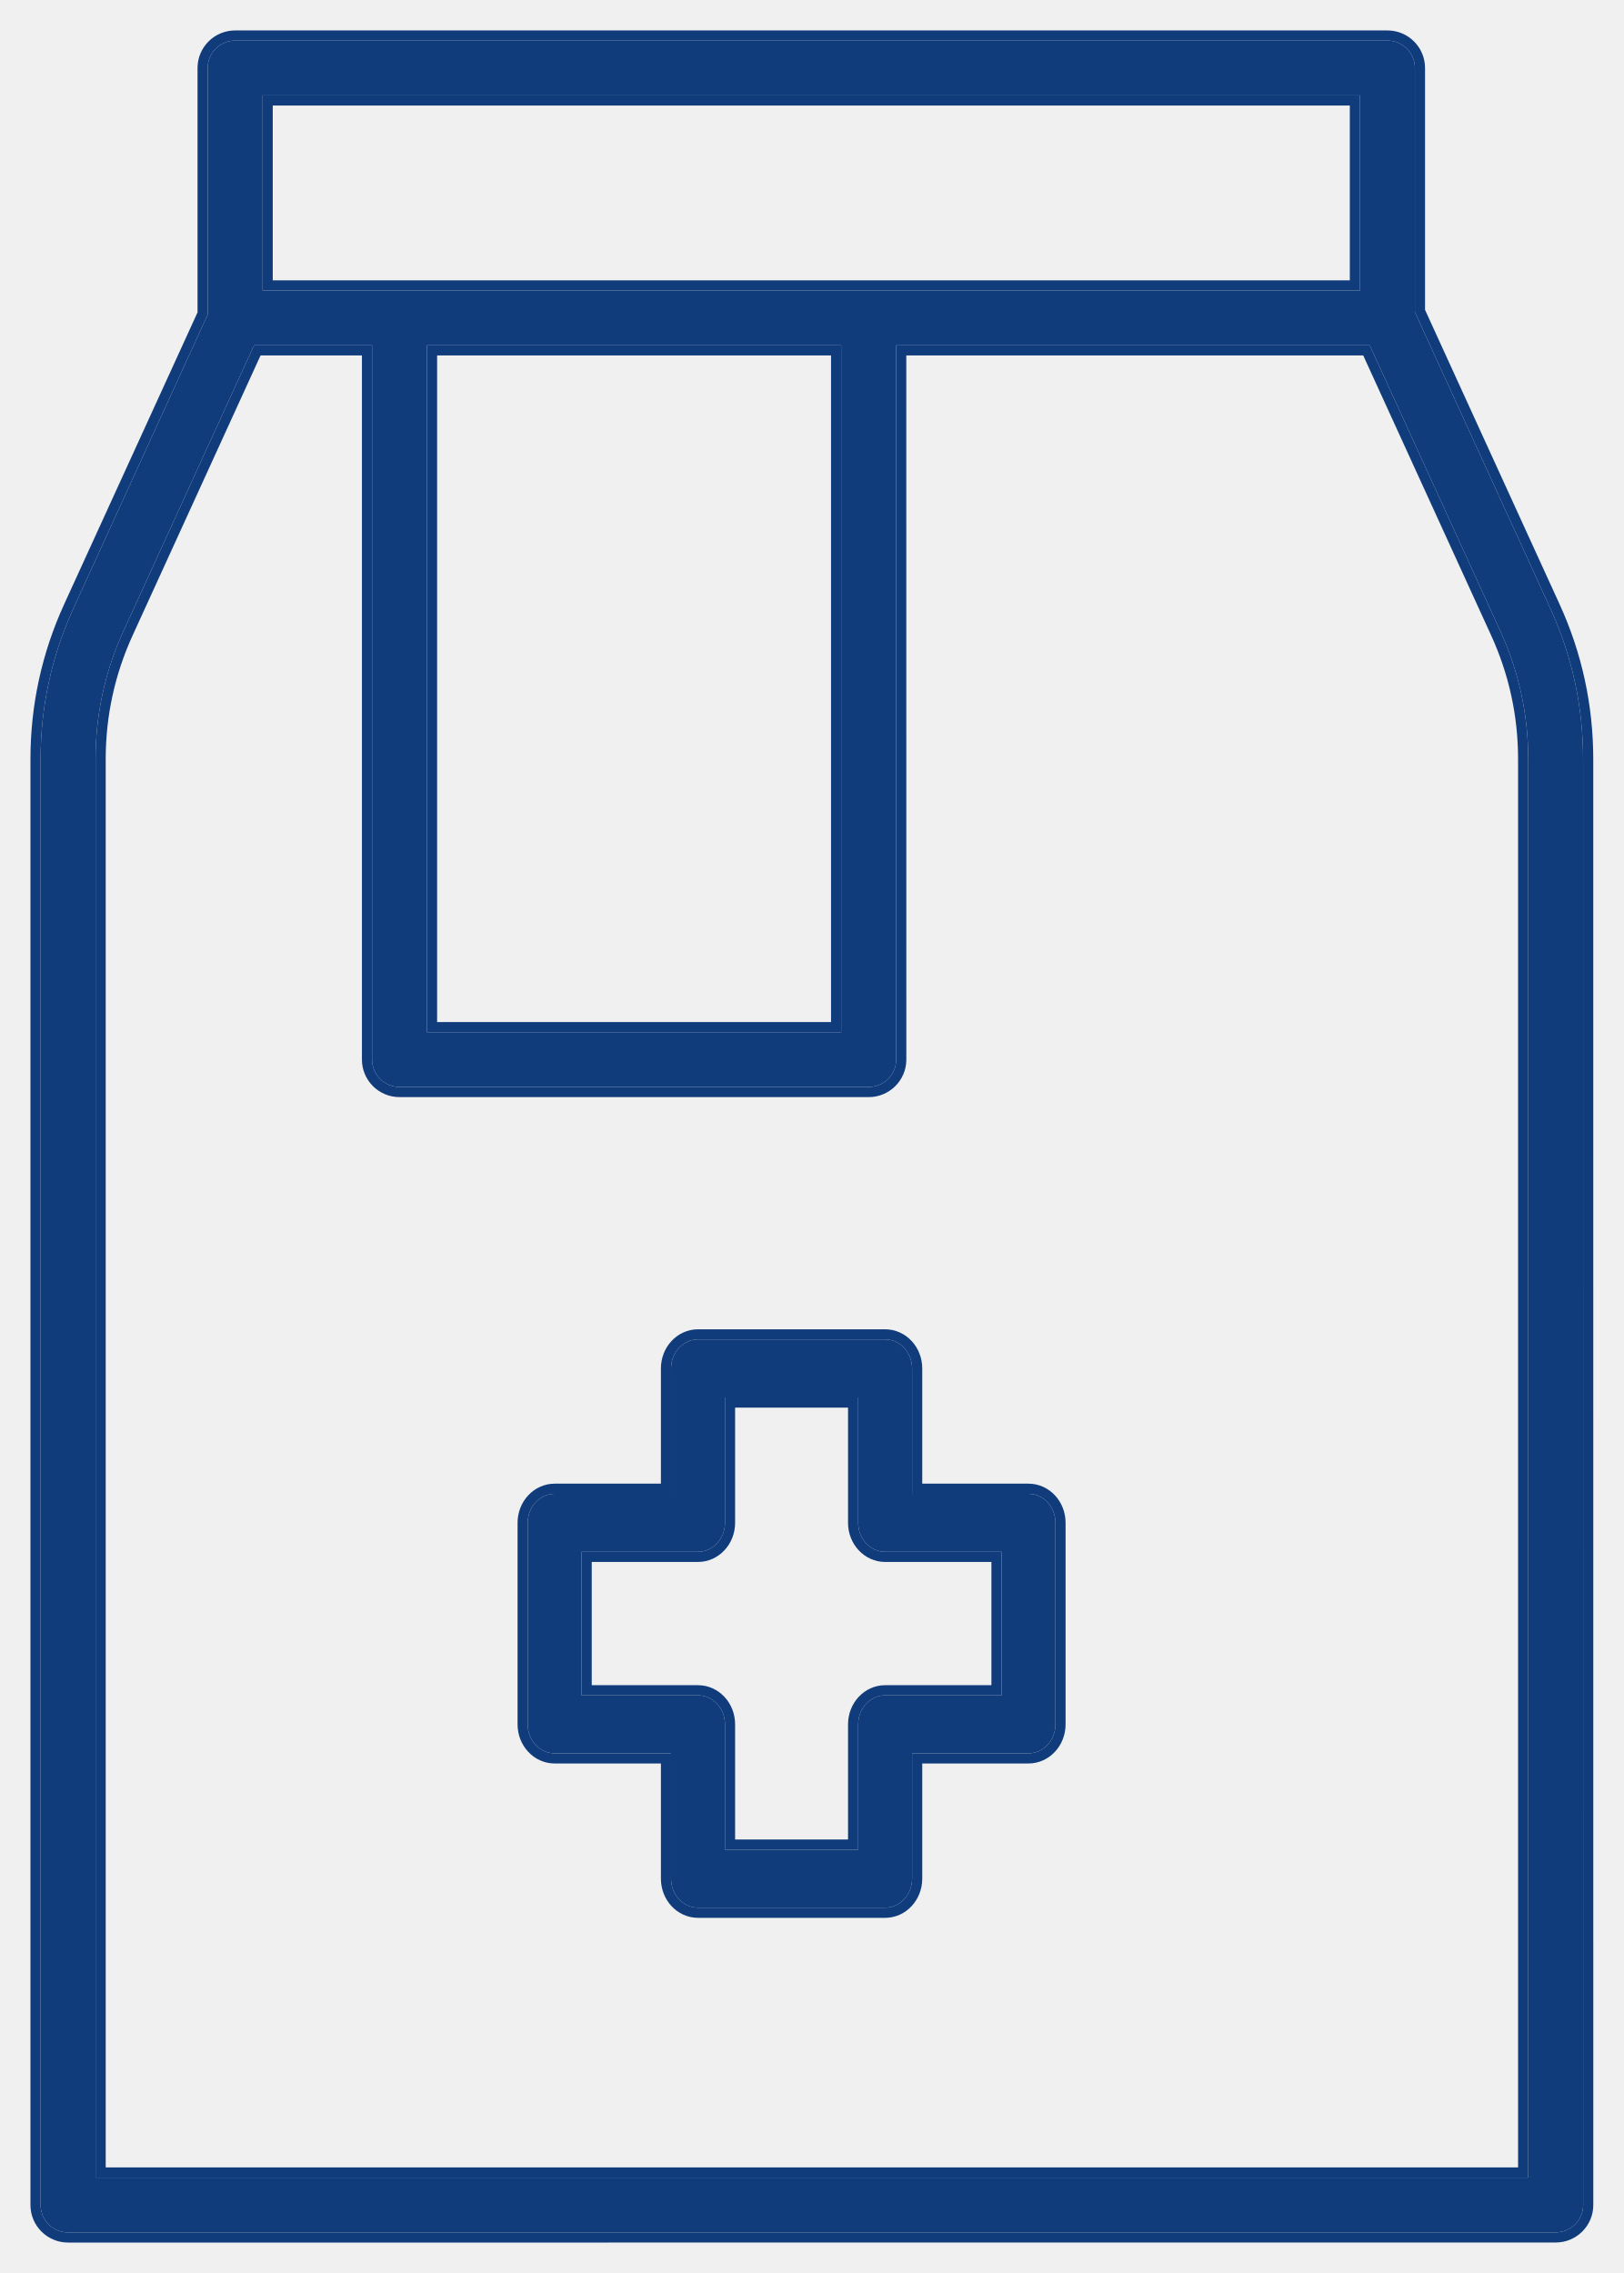
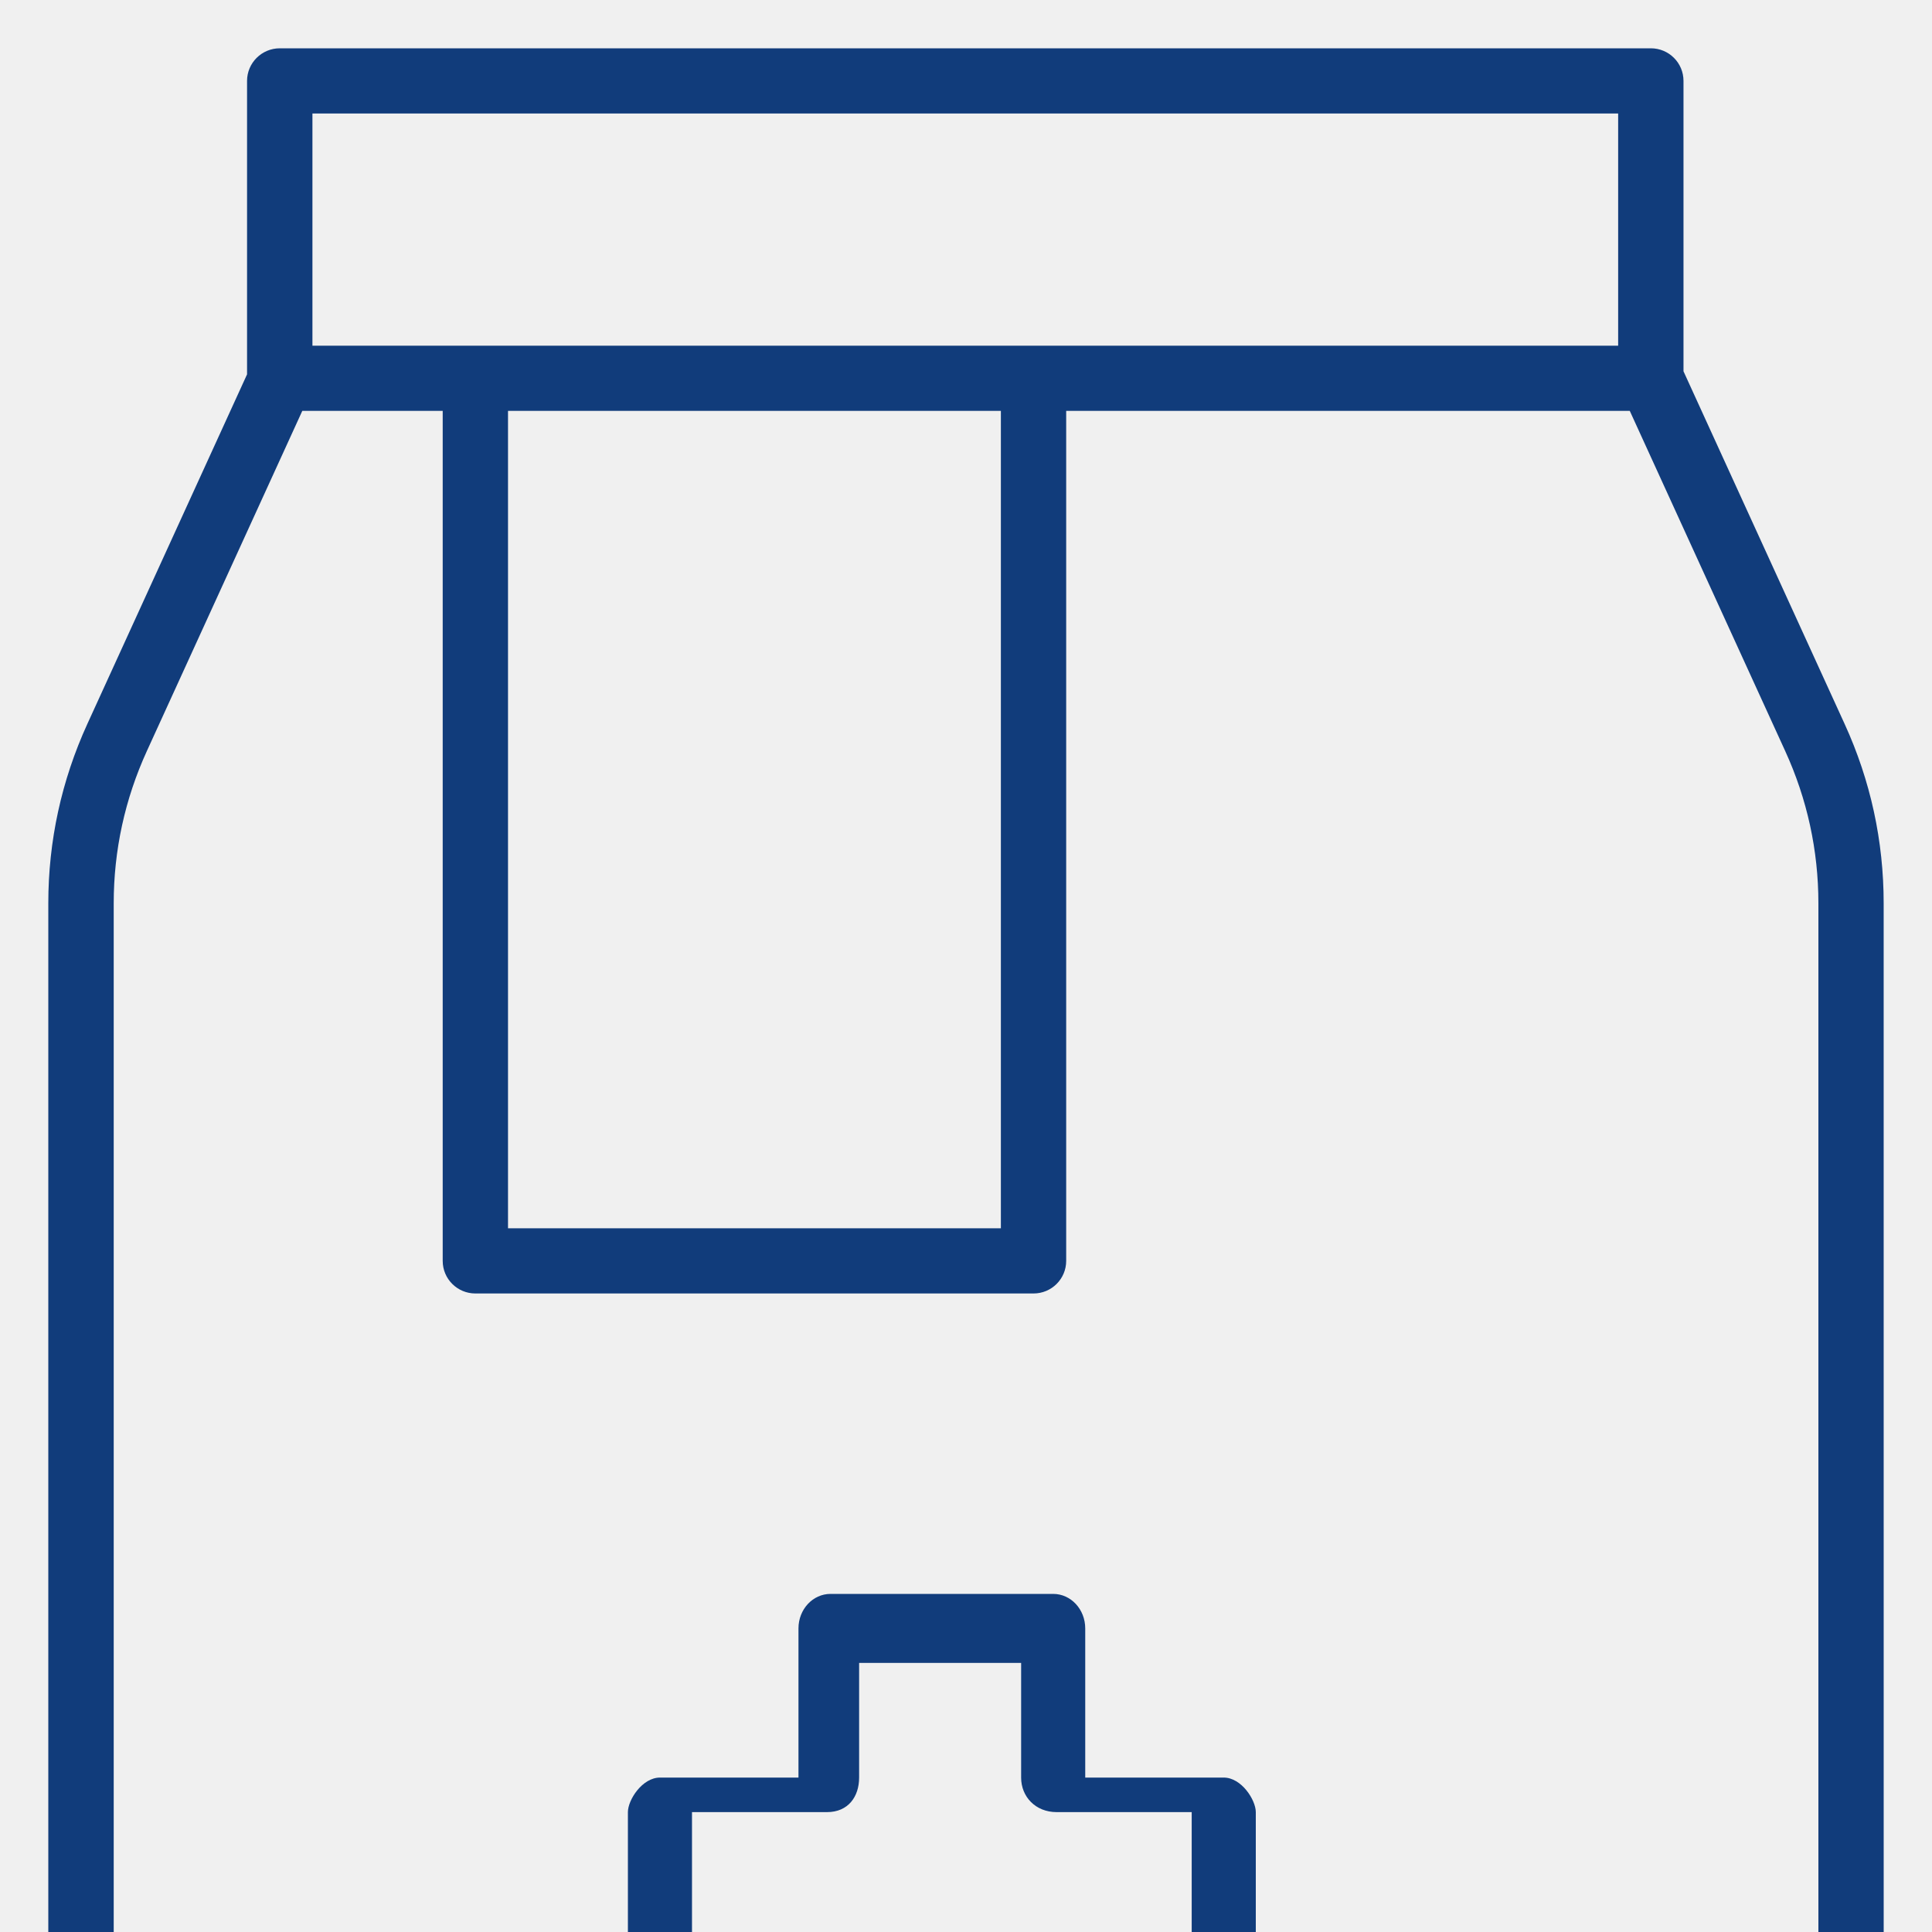
- <svg xmlns="http://www.w3.org/2000/svg" width="40" height="56" viewBox="0 0 40 56" fill="none">
-   <mask id="path-1-outside-1_46351_1833" maskUnits="userSpaceOnUse" x="0" y="0" width="40" height="56" fill="black">
-     <rect fill="white" width="40" height="56" />
-     <path d="M34.179 1H5.793C5.419 1 5.116 1.302 5.116 1.675V7.751L1.809 14.988C1.272 16.162 1 17.412 1 18.703V54.325C1 54.698 1.303 55 1.677 55L38.323 54.999C38.697 54.999 39 54.698 39 54.324L38.999 18.703C38.999 17.412 38.728 16.161 38.191 14.988L34.855 7.688V1.675C34.855 1.302 34.552 1 34.179 1ZM33.502 2.35V7.157H6.469V2.35H33.502ZM10.518 8.507H20.722V25.43H10.518V8.507ZM36.96 15.548C37.416 16.545 37.647 17.606 37.647 18.703V53.649H2.354V18.703C2.354 17.606 2.585 16.545 3.041 15.548L6.258 8.507H9.166V26.105C9.166 26.478 9.469 26.78 9.843 26.78H21.4C21.773 26.78 22.077 26.478 22.077 26.105L22.076 8.507H33.743L36.96 15.548Z" />
-     <path d="M25.336 36.803H22.469V33.715C22.469 33.319 22.172 33 21.805 33H17.195C16.829 33 16.531 33.319 16.531 33.715V36.803H13.664C13.298 36.803 13 37.122 13 37.518V42.483C13 42.878 13.297 43.197 13.664 43.197H16.531V46.285C16.531 46.68 16.828 47 17.195 47H21.805C22.171 47 22.469 46.68 22.469 46.285V43.197H25.336C25.702 43.197 26 42.878 26 42.483V37.518C26 37.122 25.703 36.803 25.336 36.803ZM24.673 41.768H21.805C21.439 41.768 21.141 42.087 21.141 42.483V45.57H17.859V42.483C17.859 42.087 17.561 41.768 17.195 41.768H14.327V38.232H17.195C17.561 38.232 17.859 37.913 17.859 37.518V34.429H21.141V37.518C21.141 37.913 21.439 38.232 21.805 38.232H24.673V41.768Z" />
-   </mask>
-   <path d="M34.179 1H5.793C5.419 1 5.116 1.302 5.116 1.675V7.751L1.809 14.988C1.272 16.162 1 17.412 1 18.703V54.325C1 54.698 1.303 55 1.677 55L38.323 54.999C38.697 54.999 39 54.698 39 54.324L38.999 18.703C38.999 17.412 38.728 16.161 38.191 14.988L34.855 7.688V1.675C34.855 1.302 34.552 1 34.179 1ZM33.502 2.35V7.157H6.469V2.35H33.502ZM10.518 8.507H20.722V25.43H10.518V8.507ZM36.96 15.548C37.416 16.545 37.647 17.606 37.647 18.703V53.649H2.354V18.703C2.354 17.606 2.585 16.545 3.041 15.548L6.258 8.507H9.166V26.105C9.166 26.478 9.469 26.78 9.843 26.78H21.4C21.773 26.78 22.077 26.478 22.077 26.105L22.076 8.507H33.743L36.96 15.548Z" fill="#113C7B" />
-   <path d="M25.336 36.803H22.469V33.715C22.469 33.319 22.172 33 21.805 33H17.195C16.829 33 16.531 33.319 16.531 33.715V36.803H13.664C13.298 36.803 13 37.122 13 37.518V42.483C13 42.878 13.297 43.197 13.664 43.197H16.531V46.285C16.531 46.68 16.828 47 17.195 47H21.805C22.171 47 22.469 46.68 22.469 46.285V43.197H25.336C25.702 43.197 26 42.878 26 42.483V37.518C26 37.122 25.703 36.803 25.336 36.803ZM24.673 41.768H21.805C21.439 41.768 21.141 42.087 21.141 42.483V45.57H17.859V42.483C17.859 42.087 17.561 41.768 17.195 41.768H14.327V38.232H17.195C17.561 38.232 17.859 37.913 17.859 37.518V34.429H21.141V37.518C21.141 37.913 21.439 38.232 21.805 38.232H24.673V41.768Z" fill="#113C7B" />
-   <path d="M34.179 1H5.793C5.419 1 5.116 1.302 5.116 1.675V7.751L1.809 14.988C1.272 16.162 1 17.412 1 18.703V54.325C1 54.698 1.303 55 1.677 55L38.323 54.999C38.697 54.999 39 54.698 39 54.324L38.999 18.703C38.999 17.412 38.728 16.161 38.191 14.988L34.855 7.688V1.675C34.855 1.302 34.552 1 34.179 1ZM33.502 2.35V7.157H6.469V2.35H33.502ZM10.518 8.507H20.722V25.43H10.518V8.507ZM36.96 15.548C37.416 16.545 37.647 17.606 37.647 18.703V53.649H2.354V18.703C2.354 17.606 2.585 16.545 3.041 15.548L6.258 8.507H9.166V26.105C9.166 26.478 9.469 26.78 9.843 26.78H21.4C21.773 26.78 22.077 26.478 22.077 26.105L22.076 8.507H33.743L36.96 15.548Z" stroke="#113C7B" stroke-width="0.5" mask="url(#path-1-outside-1_46351_1833)" />
-   <path d="M25.336 36.803H22.469V33.715C22.469 33.319 22.172 33 21.805 33H17.195C16.829 33 16.531 33.319 16.531 33.715V36.803H13.664C13.298 36.803 13 37.122 13 37.518V42.483C13 42.878 13.297 43.197 13.664 43.197H16.531V46.285C16.531 46.68 16.828 47 17.195 47H21.805C22.171 47 22.469 46.68 22.469 46.285V43.197H25.336C25.702 43.197 26 42.878 26 42.483V37.518C26 37.122 25.703 36.803 25.336 36.803ZM24.673 41.768H21.805C21.439 41.768 21.141 42.087 21.141 42.483V45.57H17.859V42.483C17.859 42.087 17.561 41.768 17.195 41.768H14.327V38.232H17.195C17.561 38.232 17.859 37.913 17.859 37.518V34.429H21.141V37.518C21.141 37.913 21.439 38.232 21.805 38.232H24.673V41.768Z" stroke="#113C7B" stroke-width="0.5" mask="url(#path-1-outside-1_46351_1833)" />
+ <svg xmlns="http://www.w3.org/2000/svg" width="56" height="56" viewBox="0 0 56 56" fill="none">
+   <path d="M47.851 1.4H8.11C7.587 1.4 7.161 1.823 7.161 2.345V10.851L2.532 20.983C1.781 22.627 1.4 24.377 1.4 26.185V76.055C1.4 76.577 1.824 77 2.347 77L53.653 76.999C54.175 76.999 54.6 76.577 54.6 76.054L54.599 26.184C54.599 24.377 54.219 22.626 53.467 20.983L48.797 10.762V2.345C48.797 1.822 48.373 1.4 47.851 1.4ZM46.903 3.29V10.02H9.056V3.29H46.903ZM14.725 11.91H29.011V35.602H14.725V11.91ZM51.744 21.767C52.382 23.162 52.707 24.648 52.707 26.184V75.109H3.296V26.184C3.296 24.648 3.62 23.163 4.258 21.767L8.762 11.91H12.832V36.547C12.832 37.07 13.256 37.492 13.779 37.492H29.957C30.48 37.492 30.904 37.07 30.904 36.547L30.904 11.91H47.24L51.744 21.767Z" fill="#113C7B" />
+   <path d="M35.471 51.524H31.456V47.2C31.456 46.647 31.04 46.2 30.527 46.2H24.073C23.56 46.2 23.144 46.647 23.144 47.2V51.524H19.129C18.616 51.524 18.2 52.171 18.2 52.525V59.476C18.2 59.929 18.616 60.476 19.129 60.476H23.144V64.799C23.144 65.353 23.56 65.8 24.073 65.8H30.527C31.04 65.8 31.456 65.353 31.456 64.799V60.476H35.471C35.983 60.476 36.4 59.929 36.4 59.476V52.525C36.399 52.171 35.984 51.524 35.471 51.524ZM34.542 58.475H30.527C29.915 58.475 29.598 58.922 29.598 59.475V62.799H25.002V59.475C25.002 58.922 24.586 58.475 23.973 58.475H20.058V52.525H23.973C24.585 52.525 24.902 52.078 24.902 51.525V48.2H29.598V51.525C29.598 52.078 30.014 52.525 30.627 52.525H34.542V58.475Z" fill="#113C7B" />
</svg>
